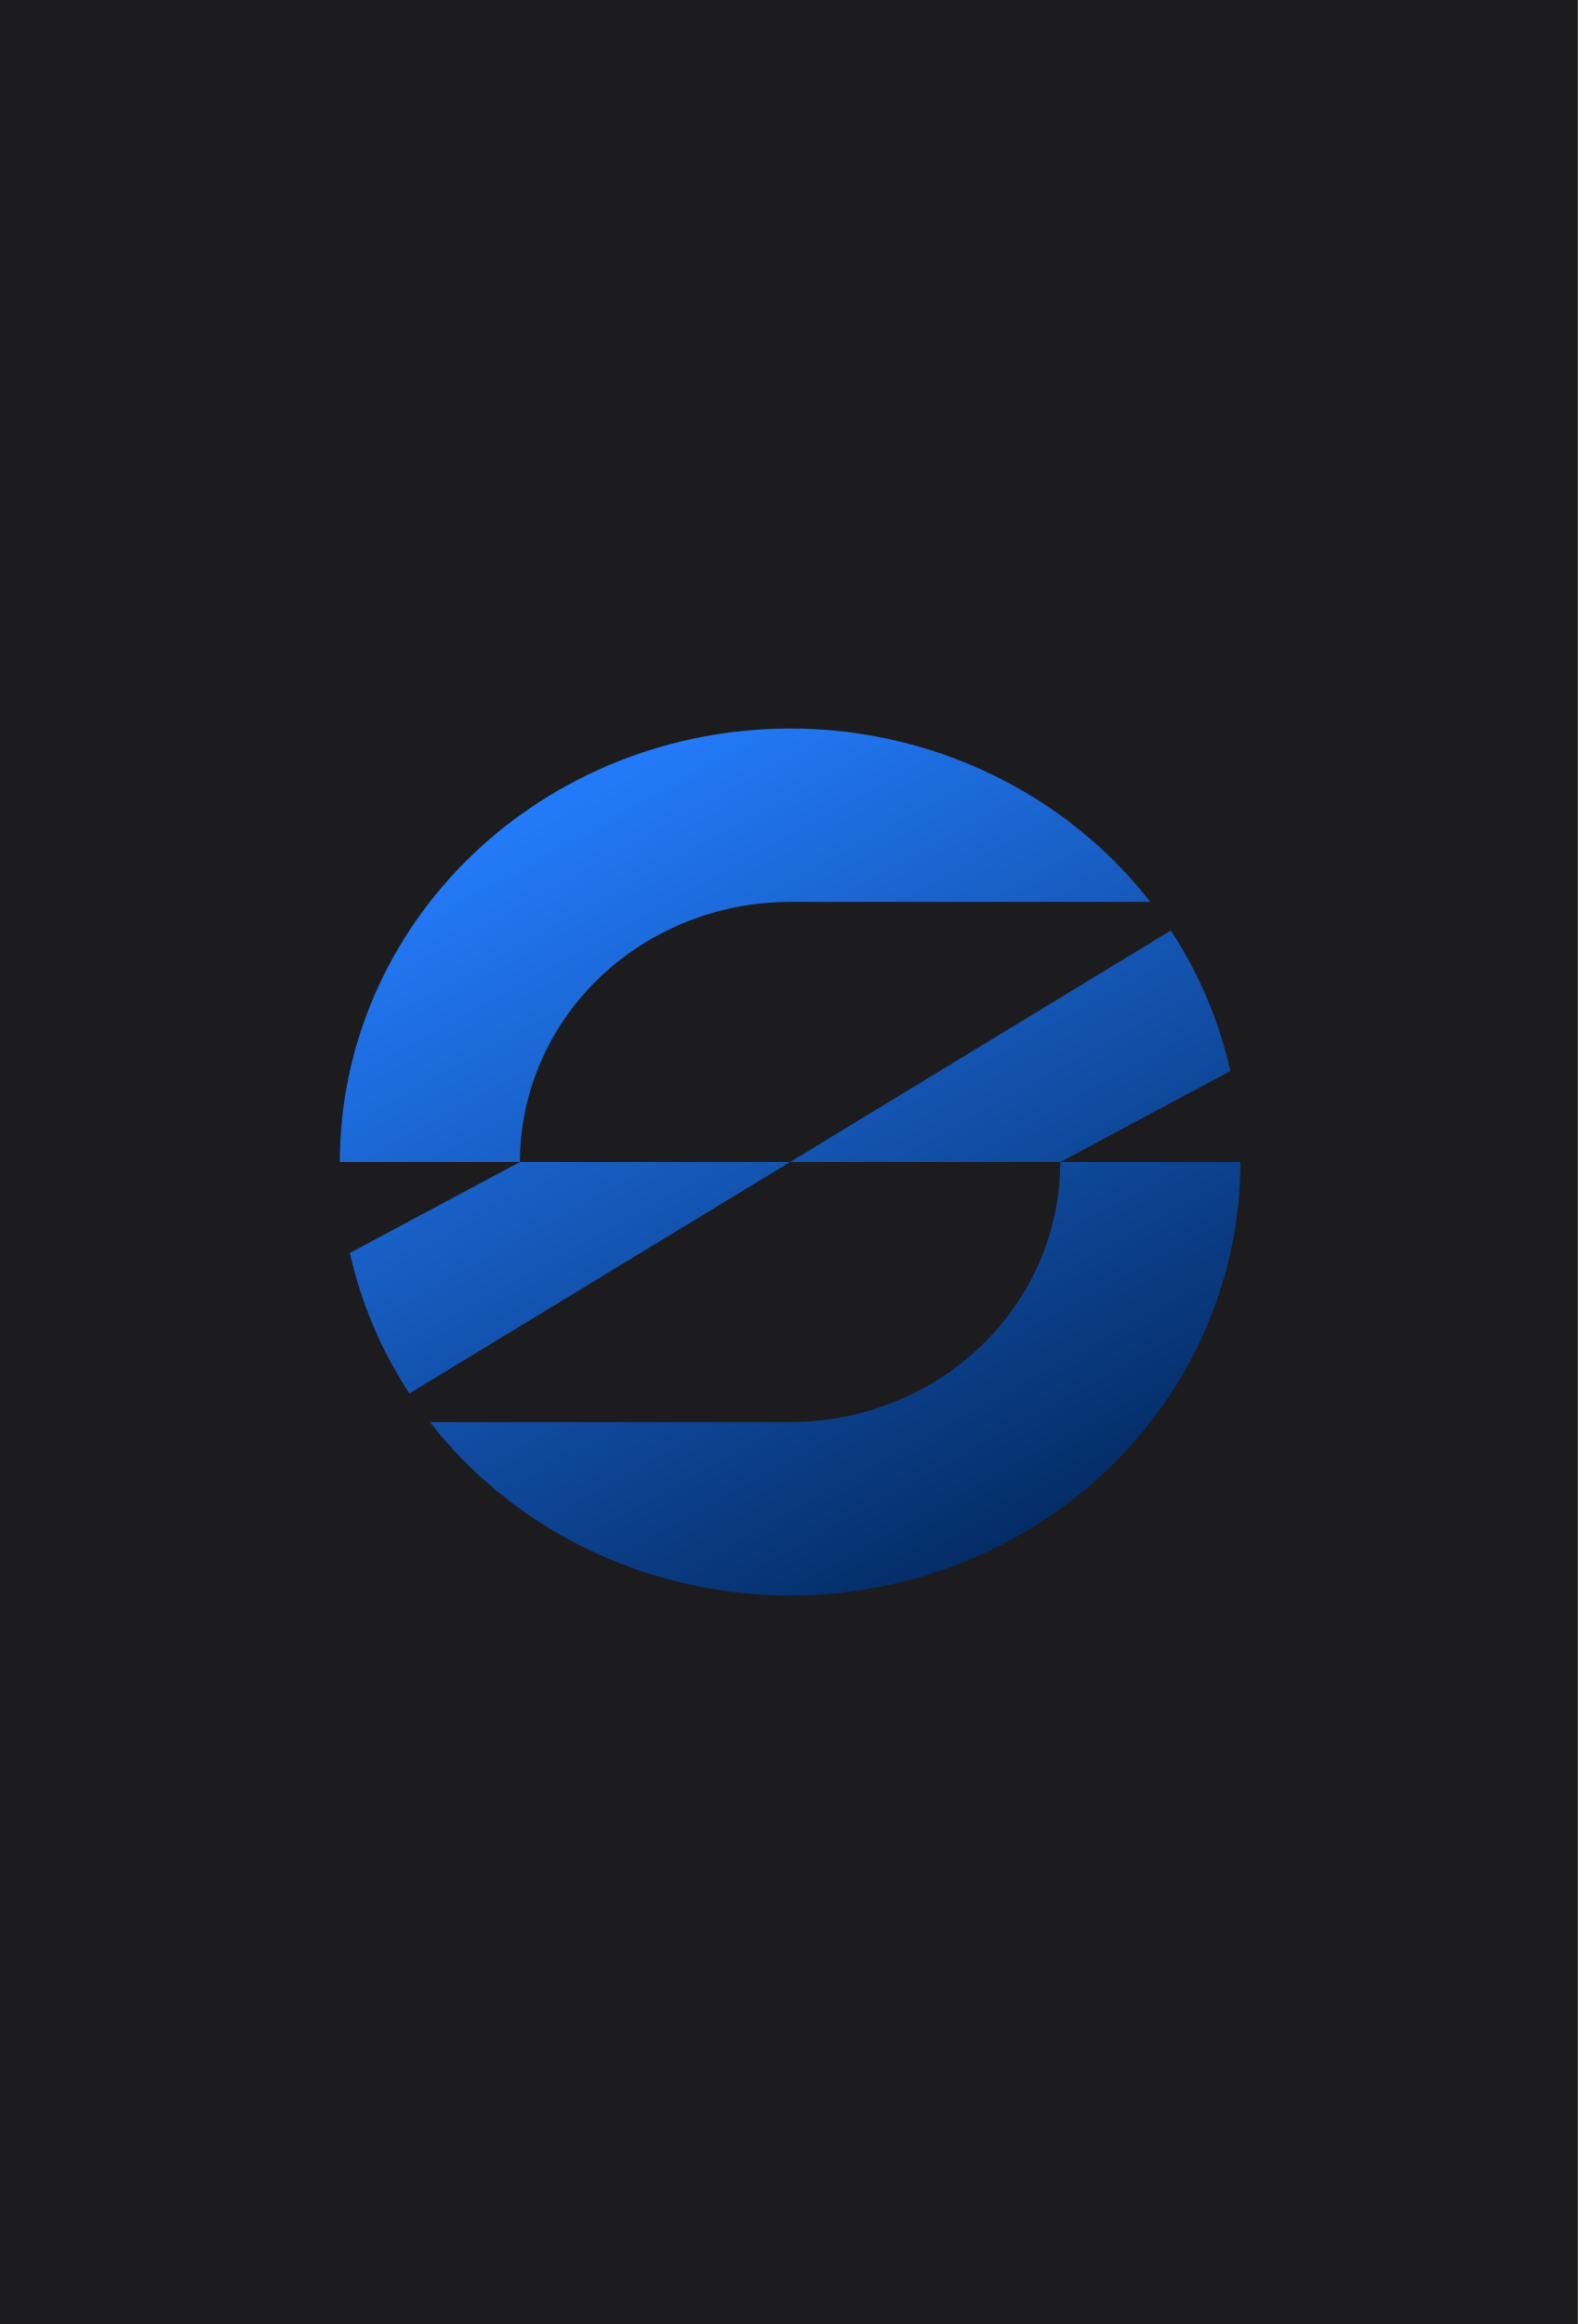
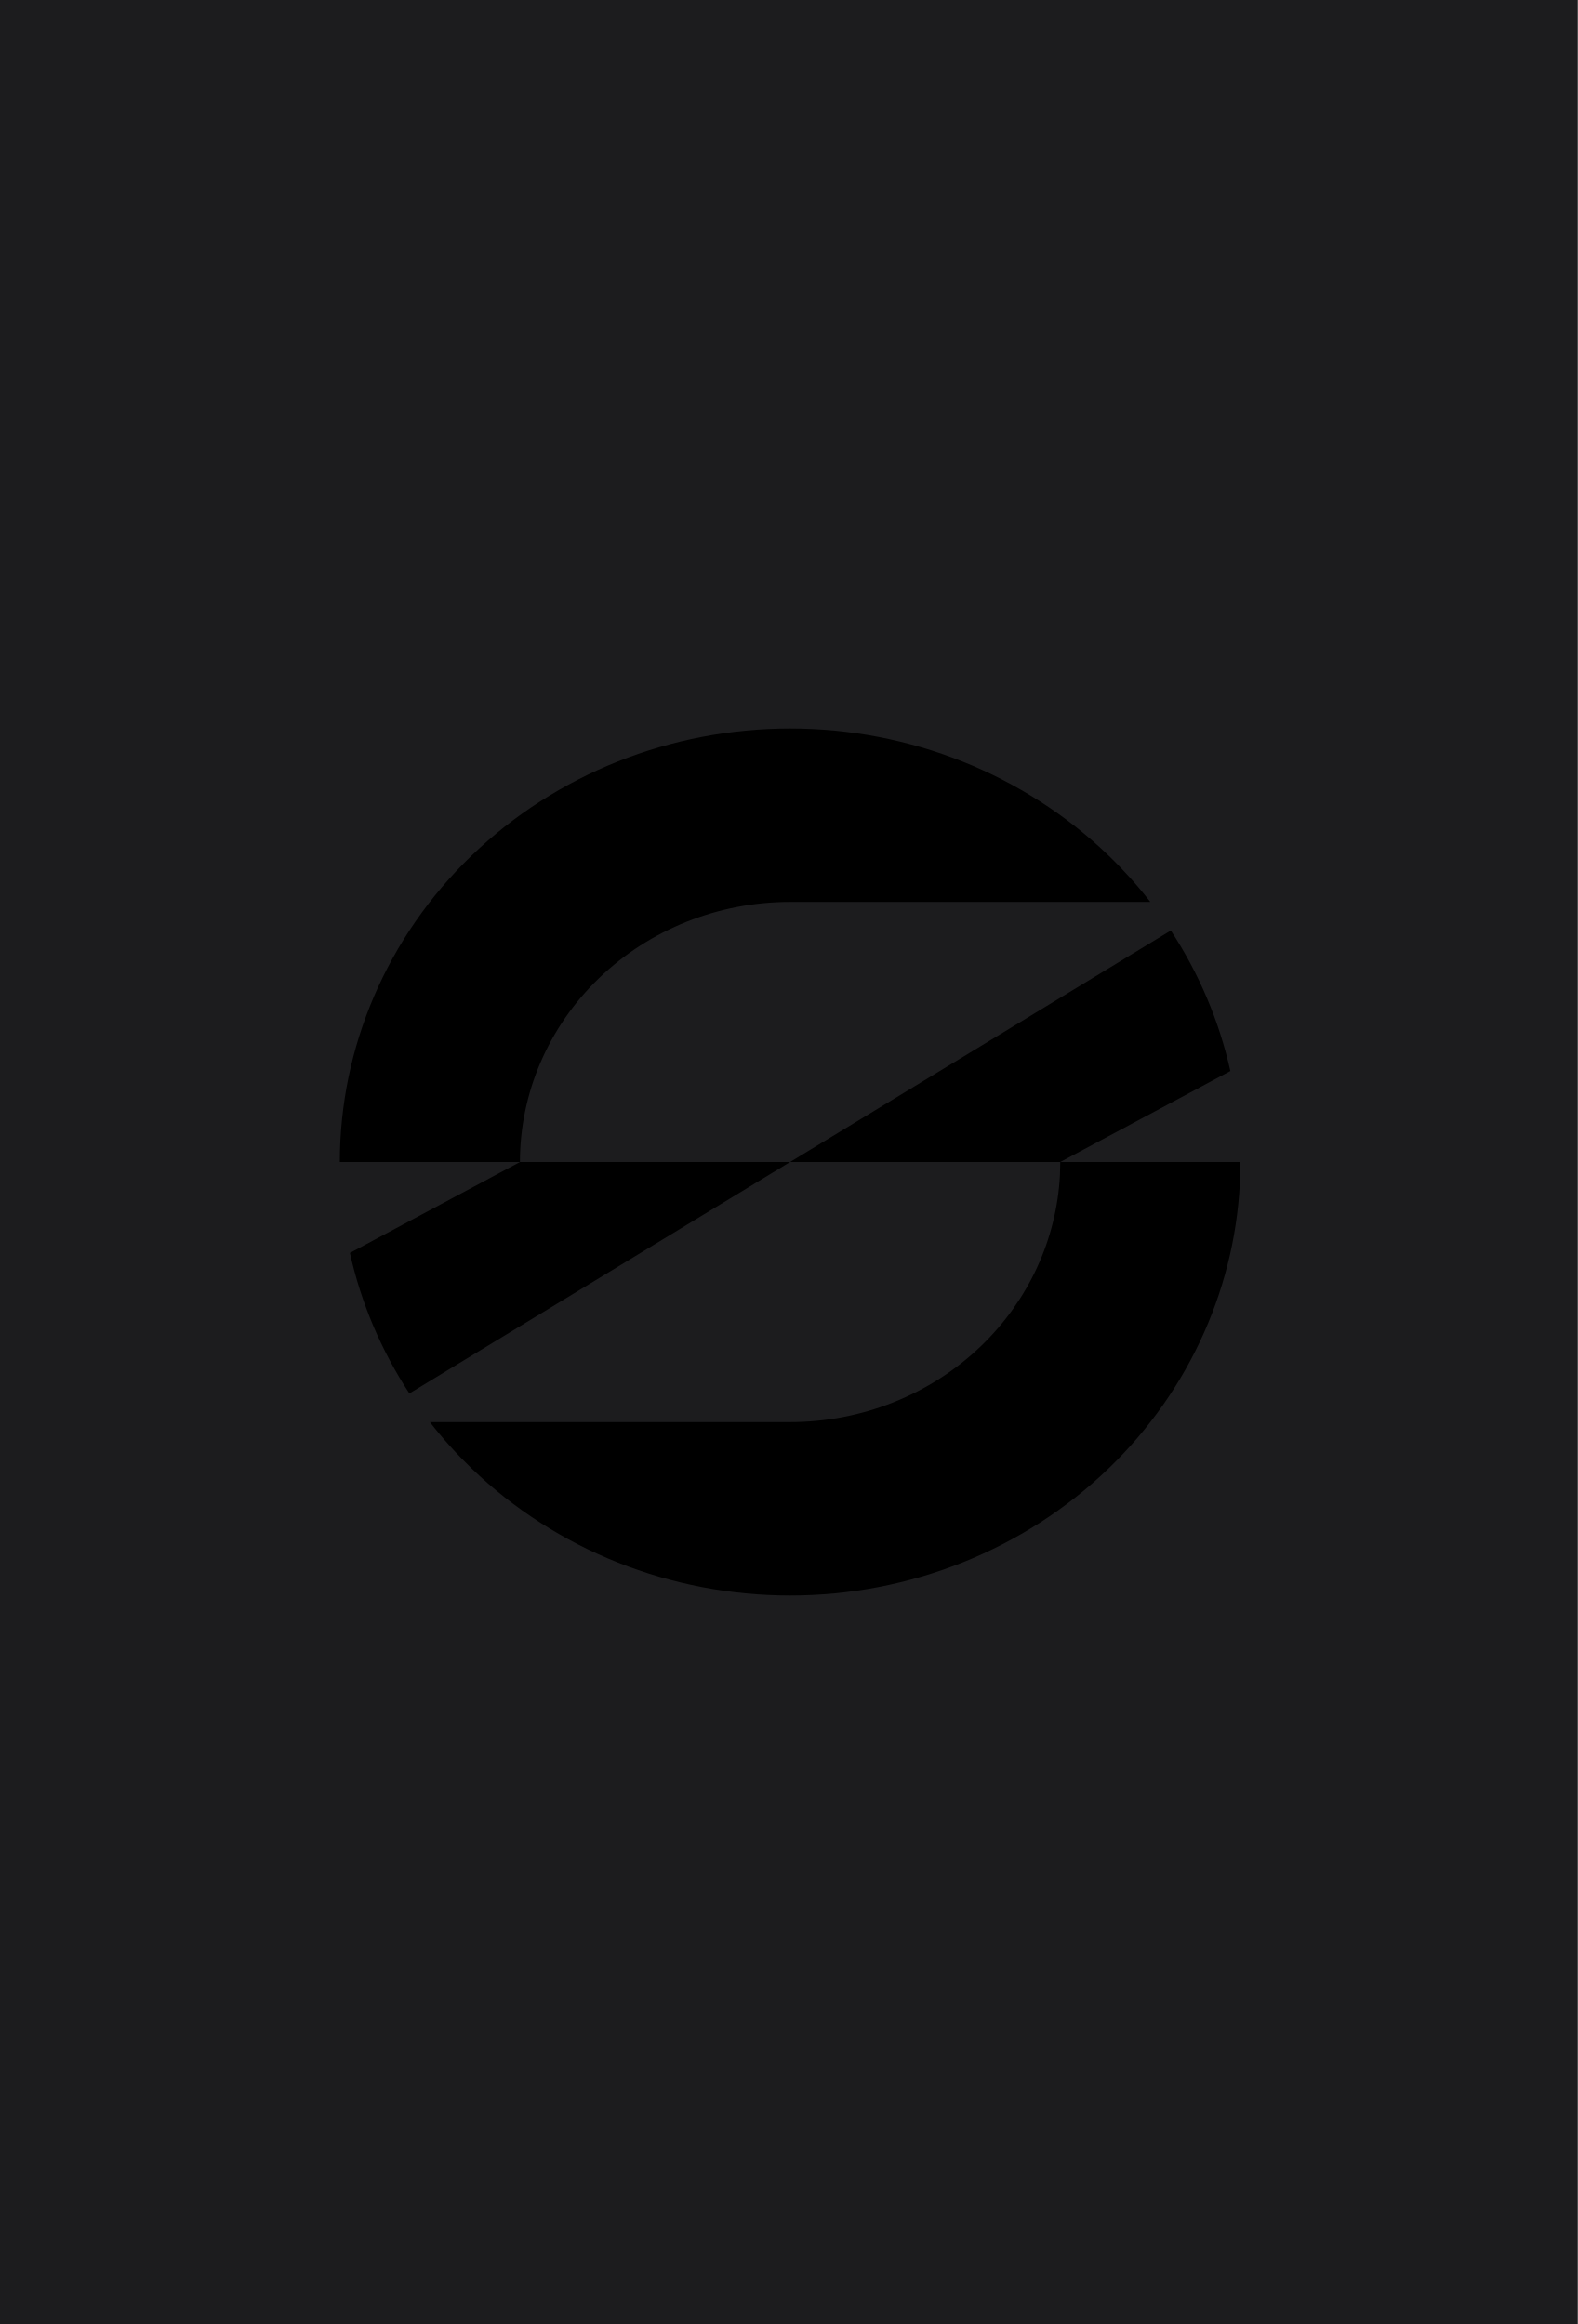
<svg xmlns="http://www.w3.org/2000/svg" preserveAspectRatio="none" width="100%" height="100%" overflow="visible" style="display: block;" viewBox="0 0 695 1024" fill="none">
  <g id="Sidebar">
    <rect width="695" height="1024" fill="#1C1C1E" />
    <path id="Vector" d="M348.035 321C400.638 321 451.092 341.119 488.288 376.938C494.964 383.367 501.109 390.211 506.708 397.4H348.035C316.472 397.4 286.202 409.473 263.884 430.964C241.567 452.457 229.029 481.606 229.029 512H348.035L515.735 410C528.185 428.986 537.066 449.951 541.961 471.916L467.04 512H546.377L546.318 516.747C545.057 565.683 524.321 612.363 488.288 647.062C451.092 682.881 400.638 703 348.035 703C295.431 703 244.977 682.881 207.781 647.062C201.105 640.633 194.96 633.789 189.361 626.6H348.035C379.597 626.6 409.867 614.527 432.185 593.036C453.108 572.886 465.436 546.006 466.895 517.679L467.04 512H348.035L180.335 613.982C167.885 594.995 159.024 574.028 154.128 552.065L229.029 512H149.692C149.692 461.344 170.585 412.758 207.781 376.938C244.977 341.119 295.431 321 348.035 321Z" fill="url(#paint0_linear_207_2630)" />
  </g>
  <defs>
    <linearGradient id="paint0_linear_207_2630" x1="229.35" y1="362.5" x2="432.347" y2="729.418" gradientUnits="userSpaceOnUse">
-       <stop stop-color="#237AF8" />
-       <stop offset="1" stop-color="#012559" />
+       <stop stopColor="#237AF8" />
+       <stop offset="1" stopColor="#012559" />
    </linearGradient>
  </defs>
</svg>
